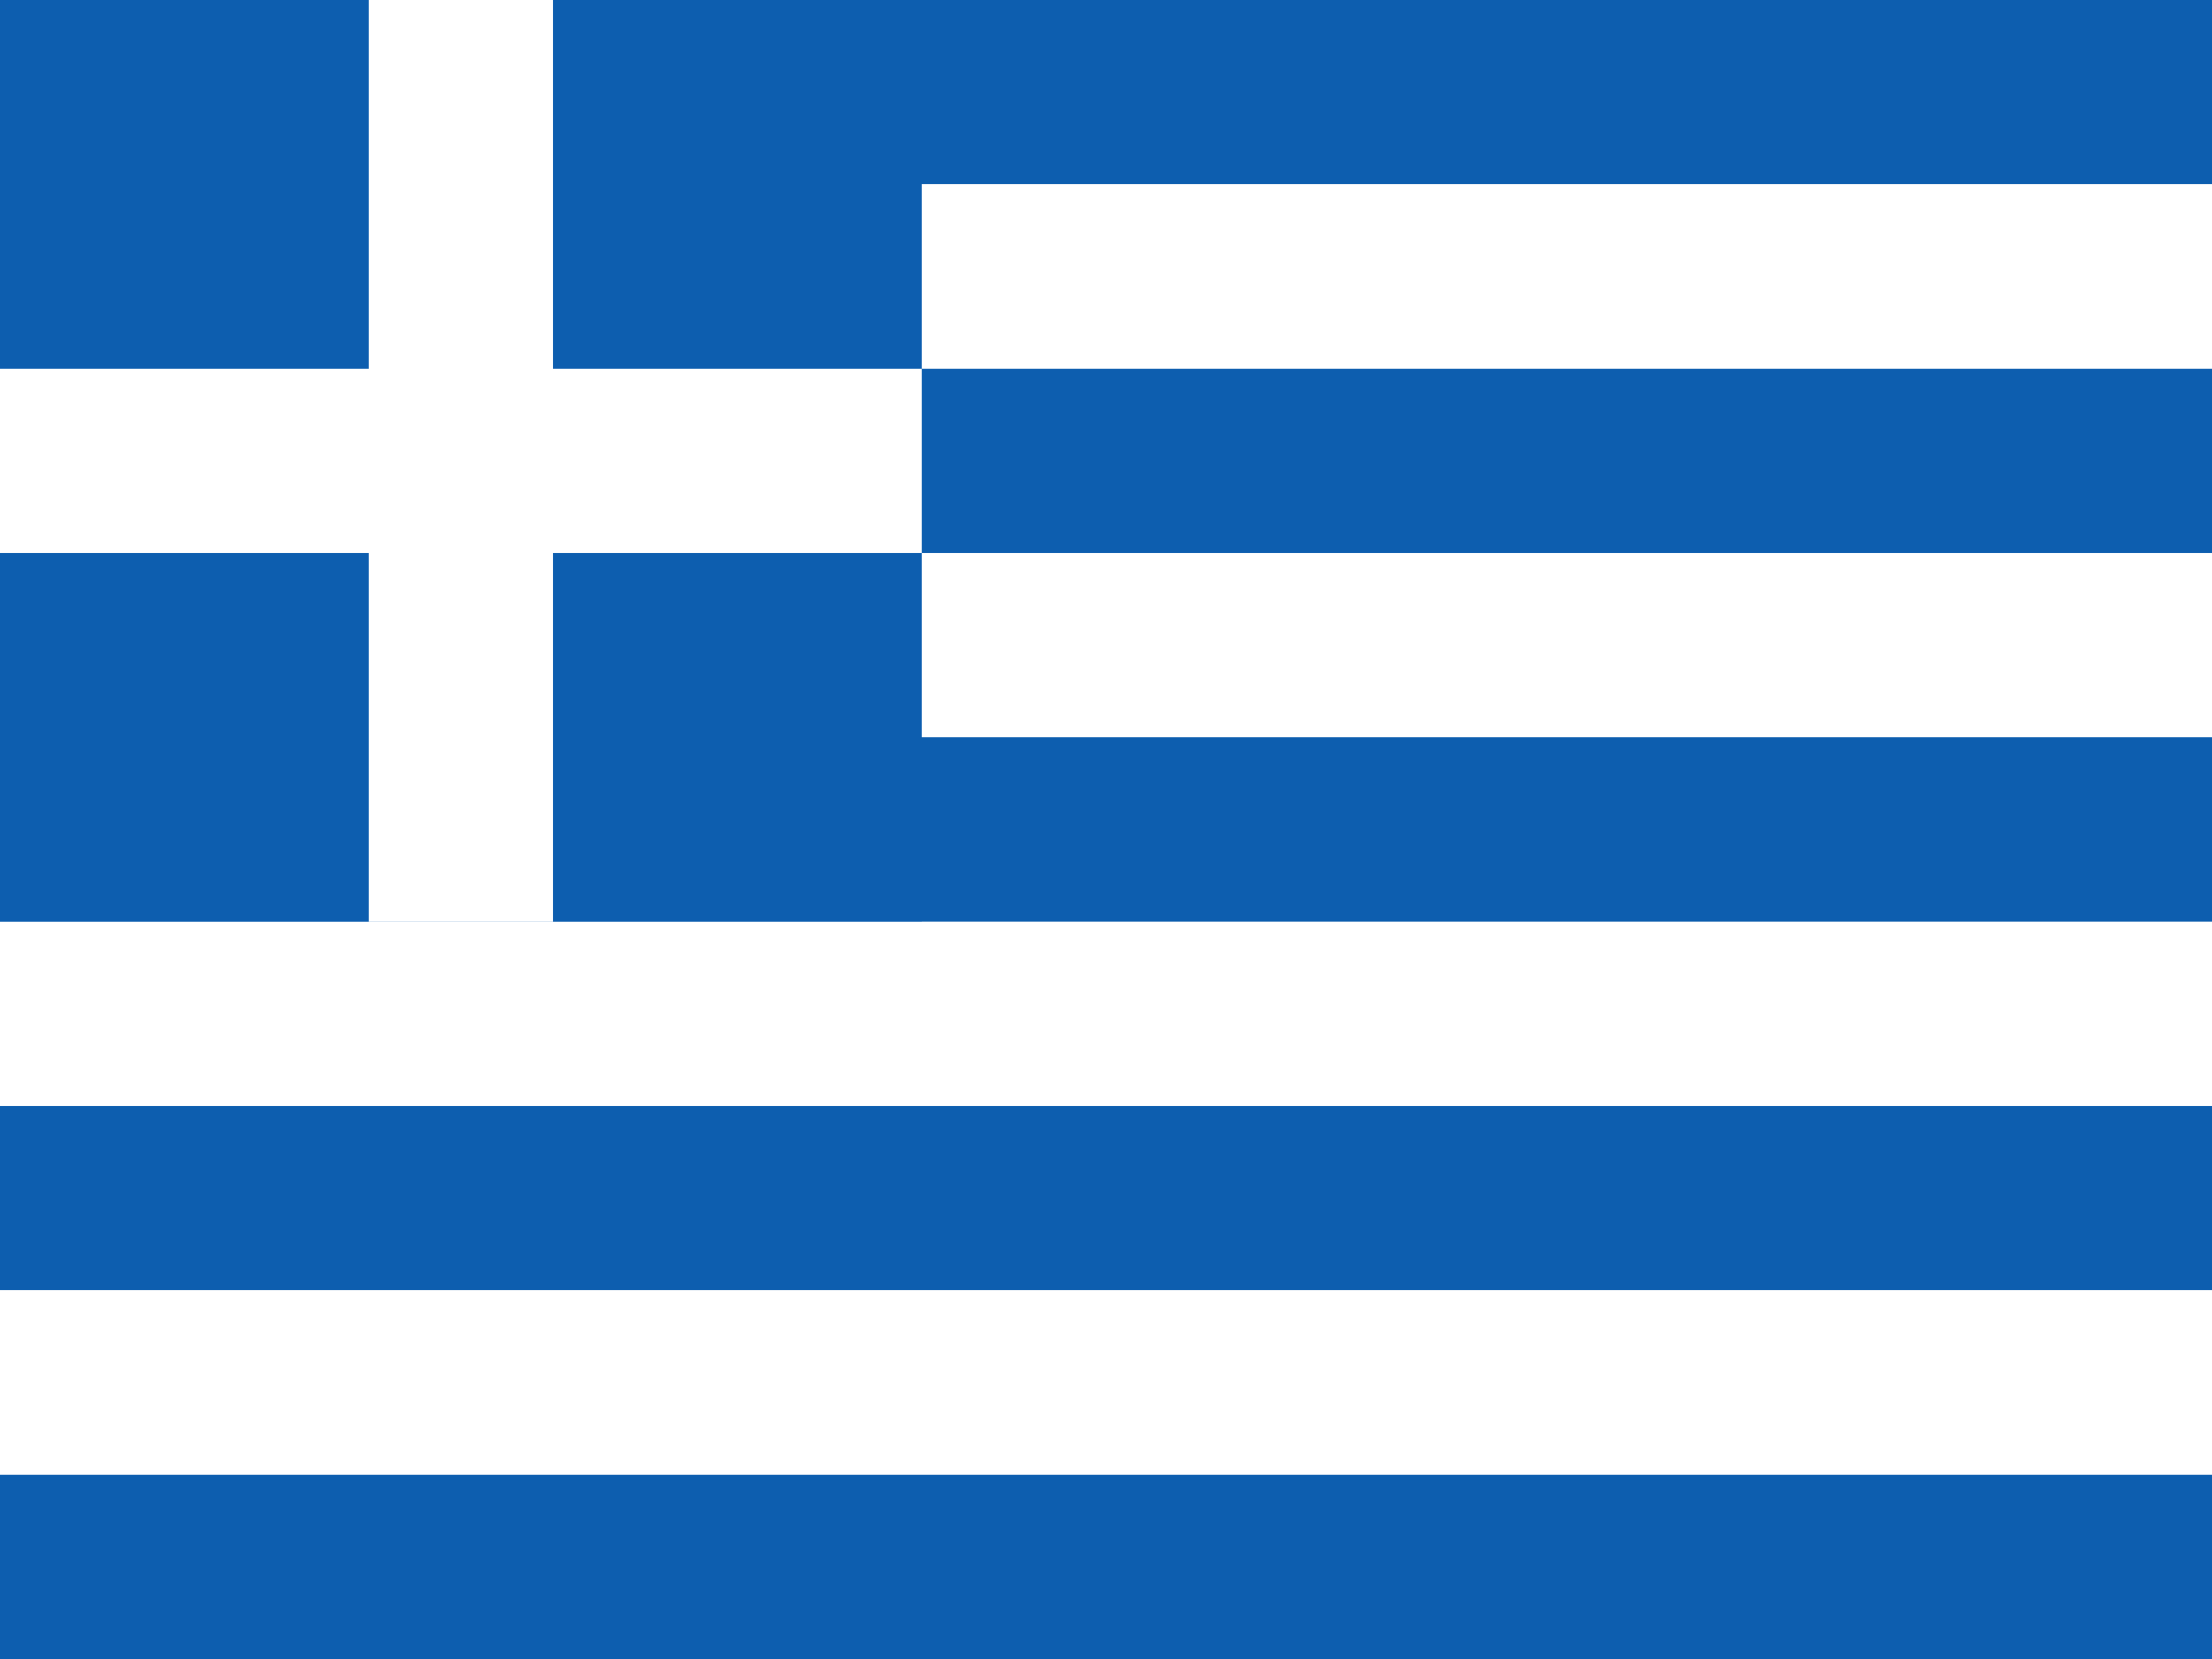
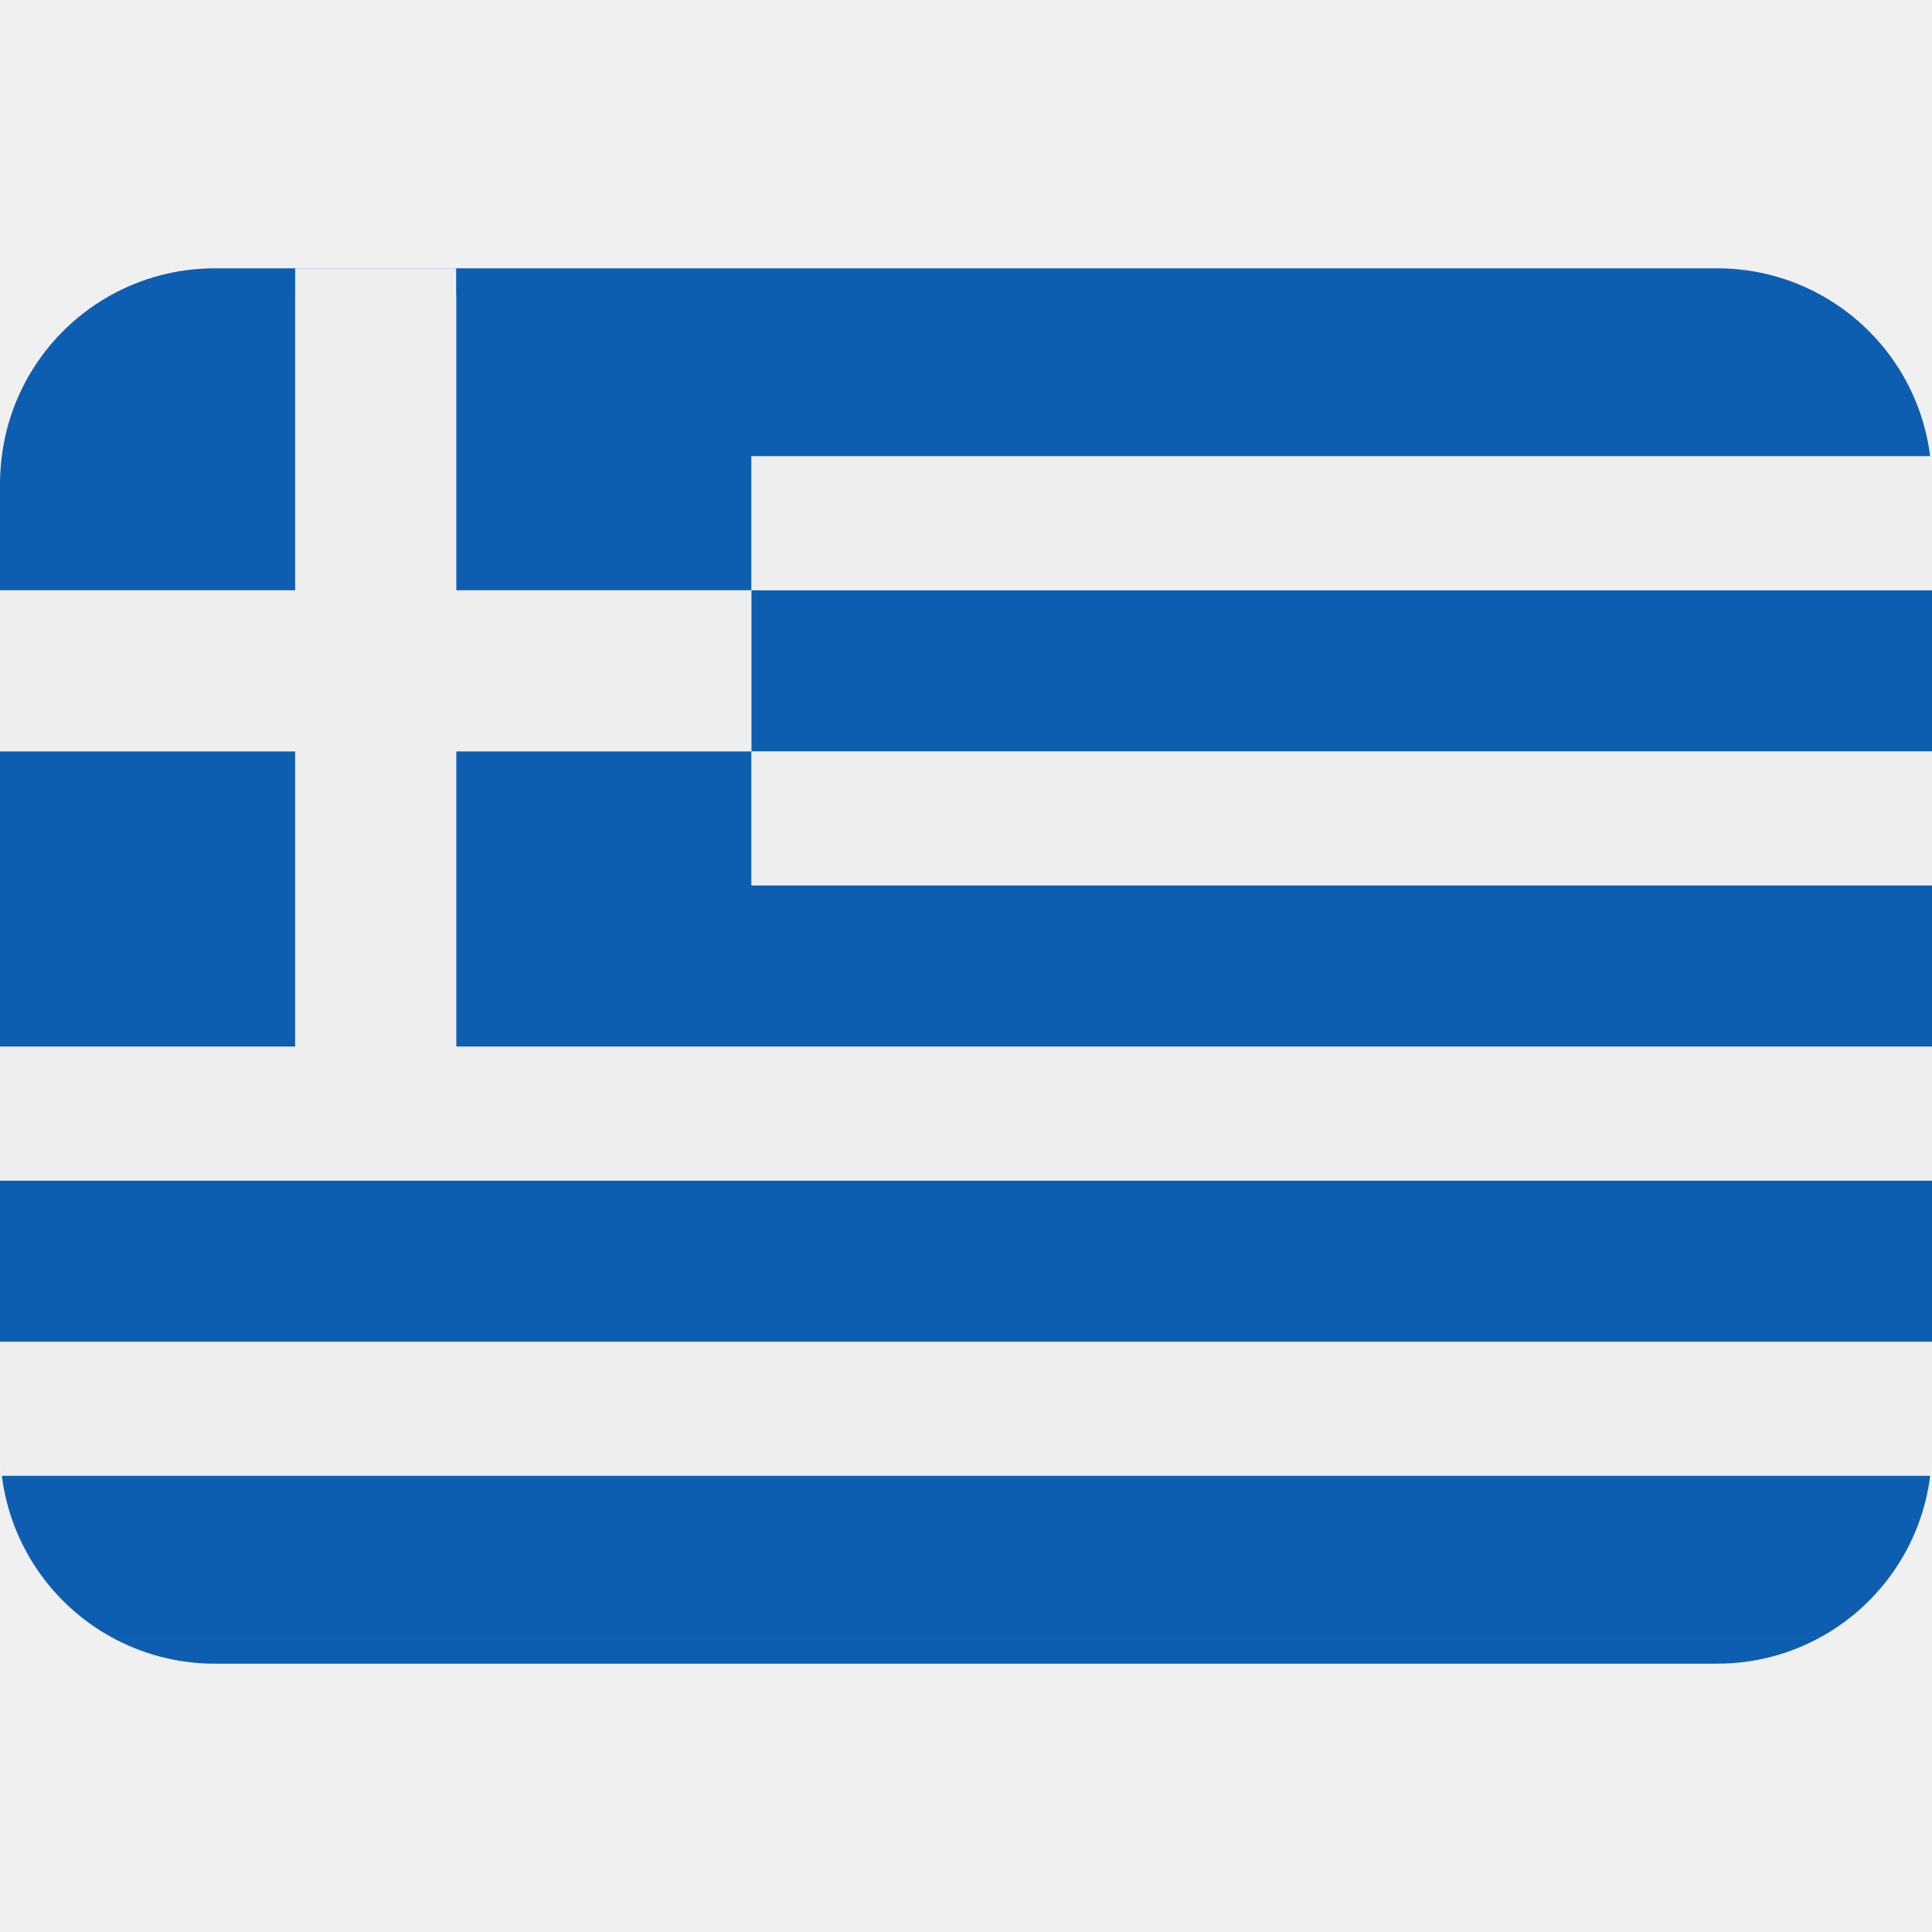
- <svg xmlns="http://www.w3.org/2000/svg" id="flag-icons-gr" viewBox="0 0 640 480">
-   <path fill="#0d5eaf" fill-rule="evenodd" d="M0 0h640v53.3H0z" />
-   <path fill="#fff" fill-rule="evenodd" d="M0 53.3h640v53.4H0z" />
-   <path fill="#0d5eaf" fill-rule="evenodd" d="M0 106.7h640V160H0z" />
-   <path fill="#fff" fill-rule="evenodd" d="M0 160h640v53.3H0z" />
-   <path fill="#0d5eaf" d="M0 0h266.7v266.7H0z" />
-   <path fill="#0d5eaf" fill-rule="evenodd" d="M0 213.3h640v53.4H0z" />
-   <path fill="#fff" fill-rule="evenodd" d="M0 266.7h640V320H0z" />
-   <path fill="#0d5eaf" fill-rule="evenodd" d="M0 320h640v53.3H0z" />
-   <path fill="#fff" fill-rule="evenodd" d="M0 373.3h640v53.4H0z" />
-   <g fill="#fff" fill-rule="evenodd" stroke-width="1.3">
-     <path d="M106.7 0H160v266.7h-53.3z" />
-     <path d="M0 106.7h266.7V160H0z" />
-   </g>
-   <path fill="#0d5eaf" d="M0 426.7h640V480H0z" />
+ <svg xmlns="http://www.w3.org/2000/svg" viewBox="0 0 36 36">
+   <path fill="#0D5EB0" d="M4 31h28c.702 0 1.361-.182 1.935-.5H2.065c.574.318 1.233.5 1.935.5z" />
+   <path fill="#EEE" d="M8.5 19.5H0V22h36v-2.5H14zM0 27c0 .17.014.336.035.5h35.931c.02-.164.034-.33.034-.5v-2H0v2zm14-13h22v2.5H14zm0-5.5V11h22V9c0-.17-.014-.336-.035-.5H14z" />
+   <path fill="#0D5EB0" d="M14 11h22v3H14zM0 22h36v3H0zm2.065 8.5h31.87c1.092-.605 1.869-1.707 2.031-3H.035c.161 1.293.938 2.395 2.03 3zM0 14h5.5v5.5H0zm14 2.5V14H8.5v5.5H36v-3zm19.935-11C33.361 5.182 32.702 5 32 5H4c-.702 0-1.361.182-1.935.5C.973 6.105.196 7.207.034 8.5.014 8.664 0 8.83 0 9v2h5.5V5.5h3V11H14V8.5h21.965c-.161-1.293-.938-2.395-2.03-3z" />
+   <path fill="#EEE" d="M8.5 11V5h-3v6H0v3h5.5v5.5h3V14H14v-3z" />
</svg>
